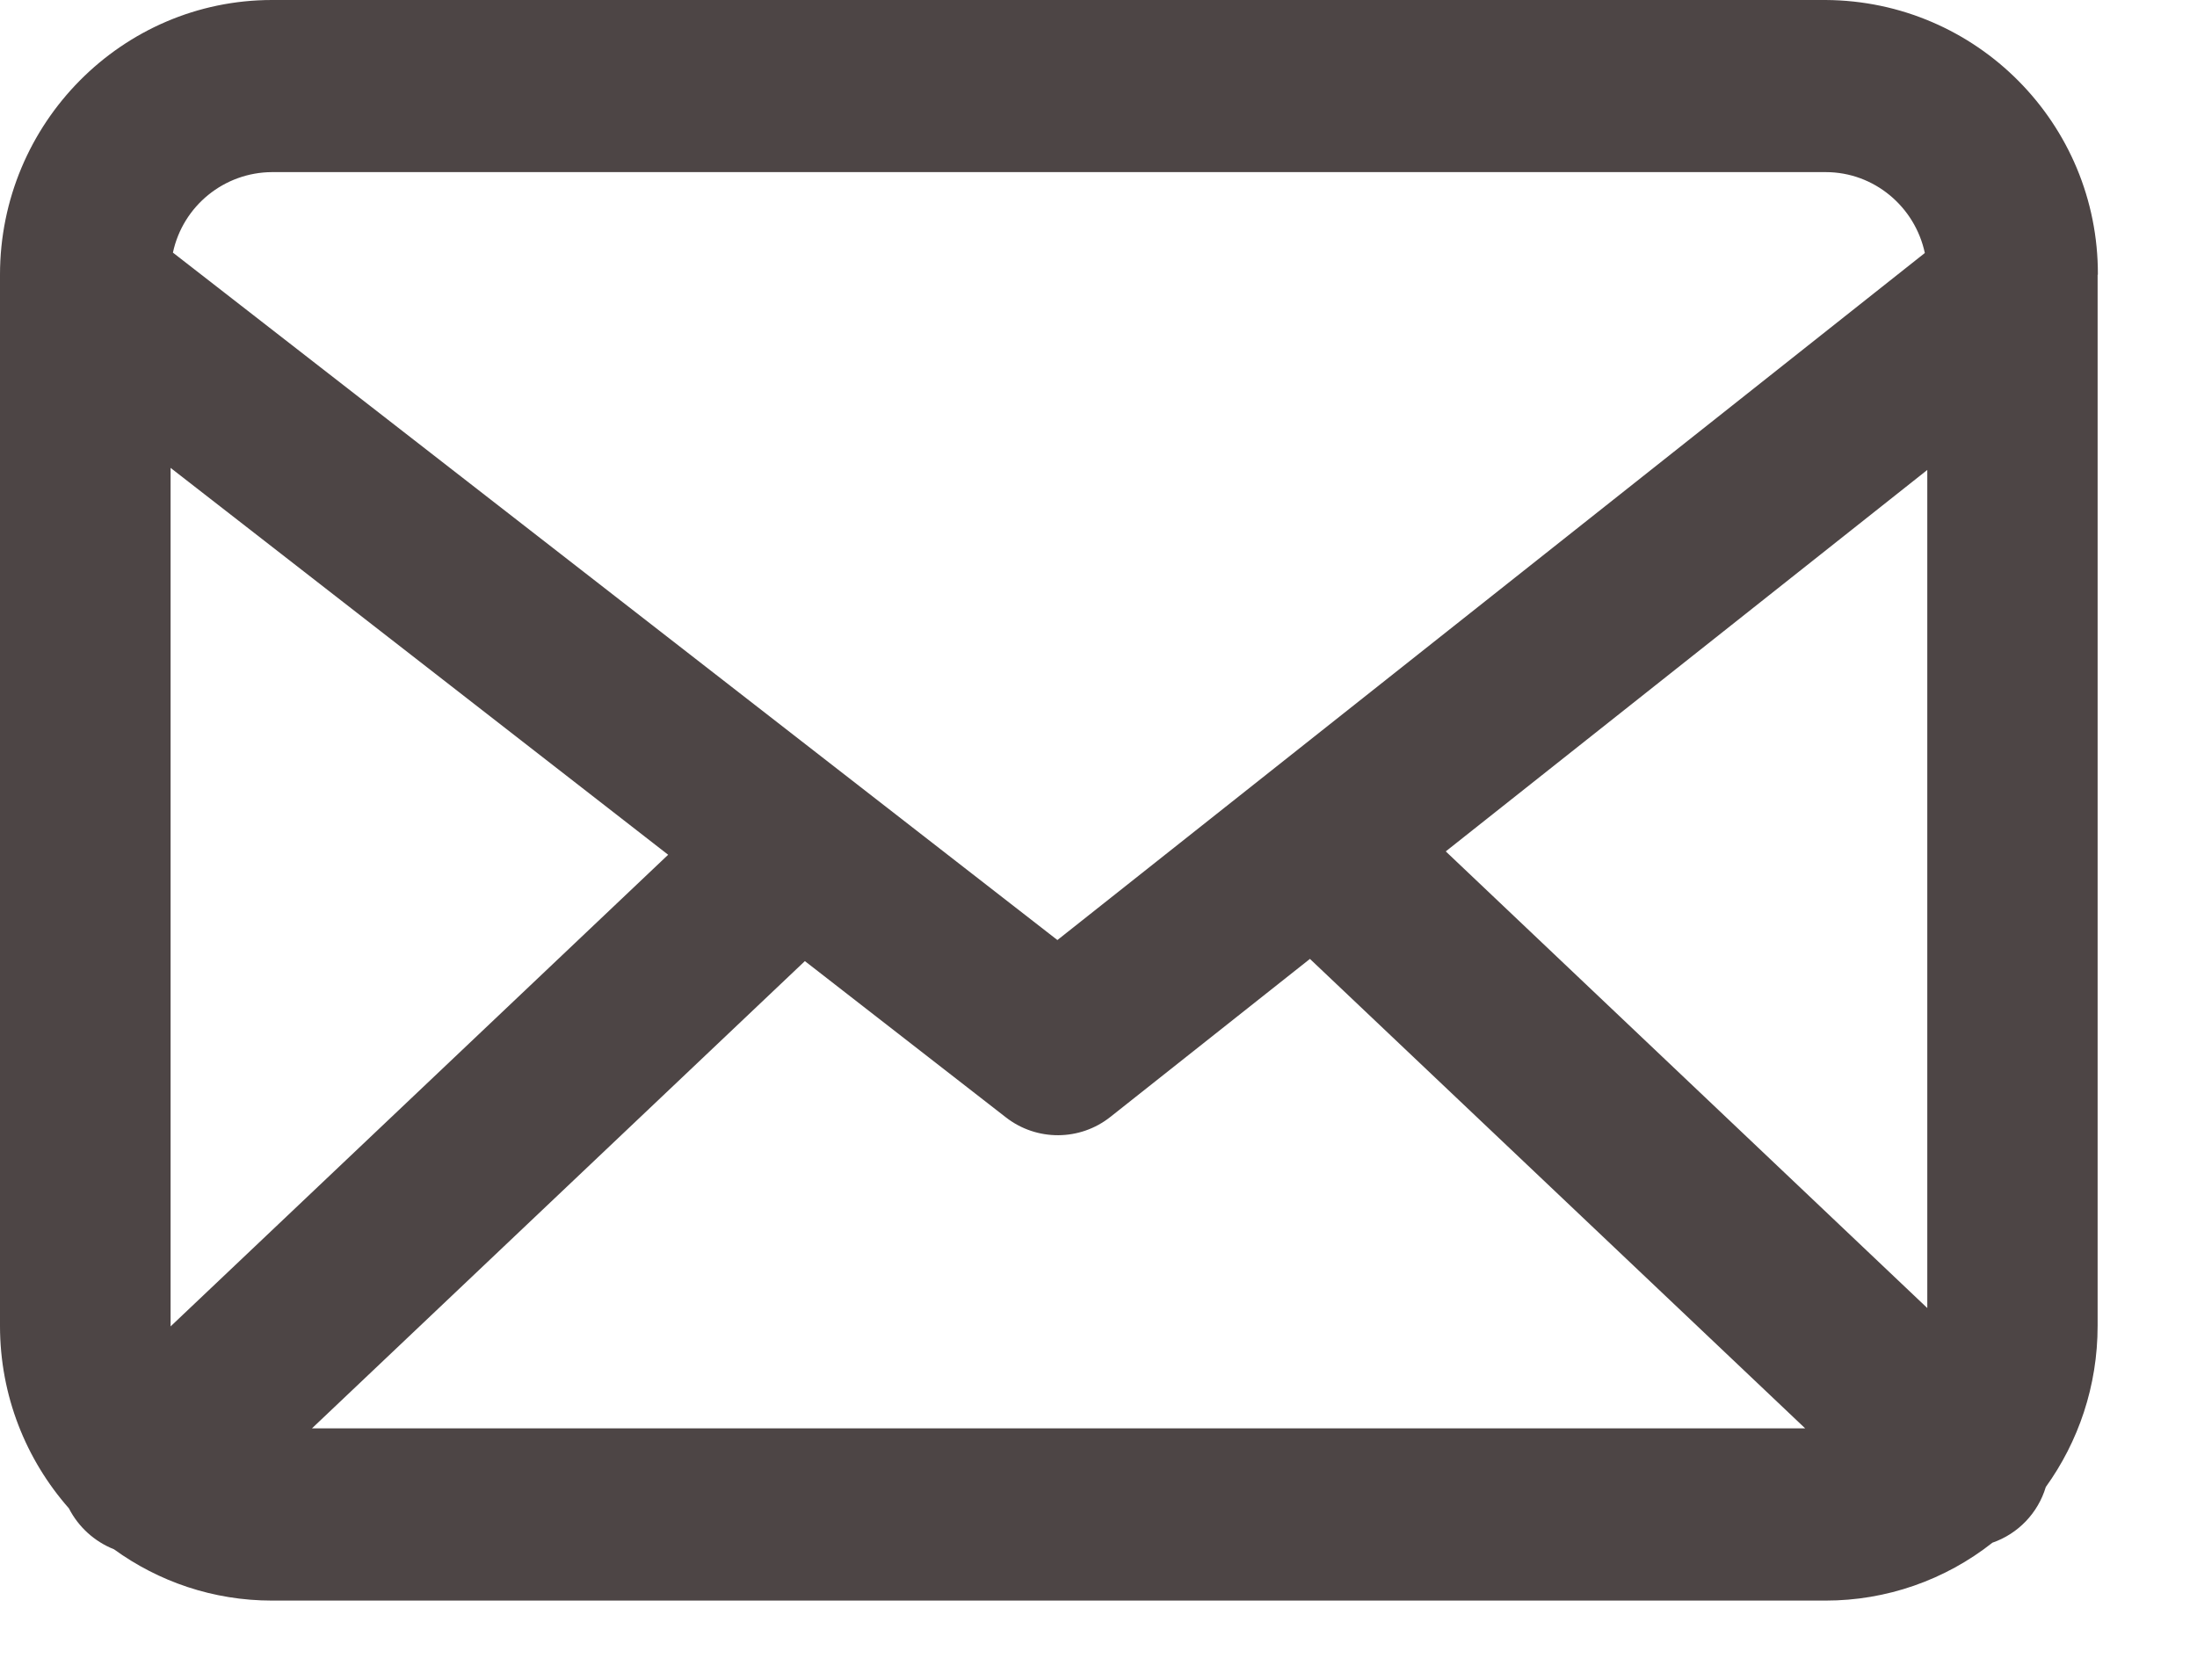
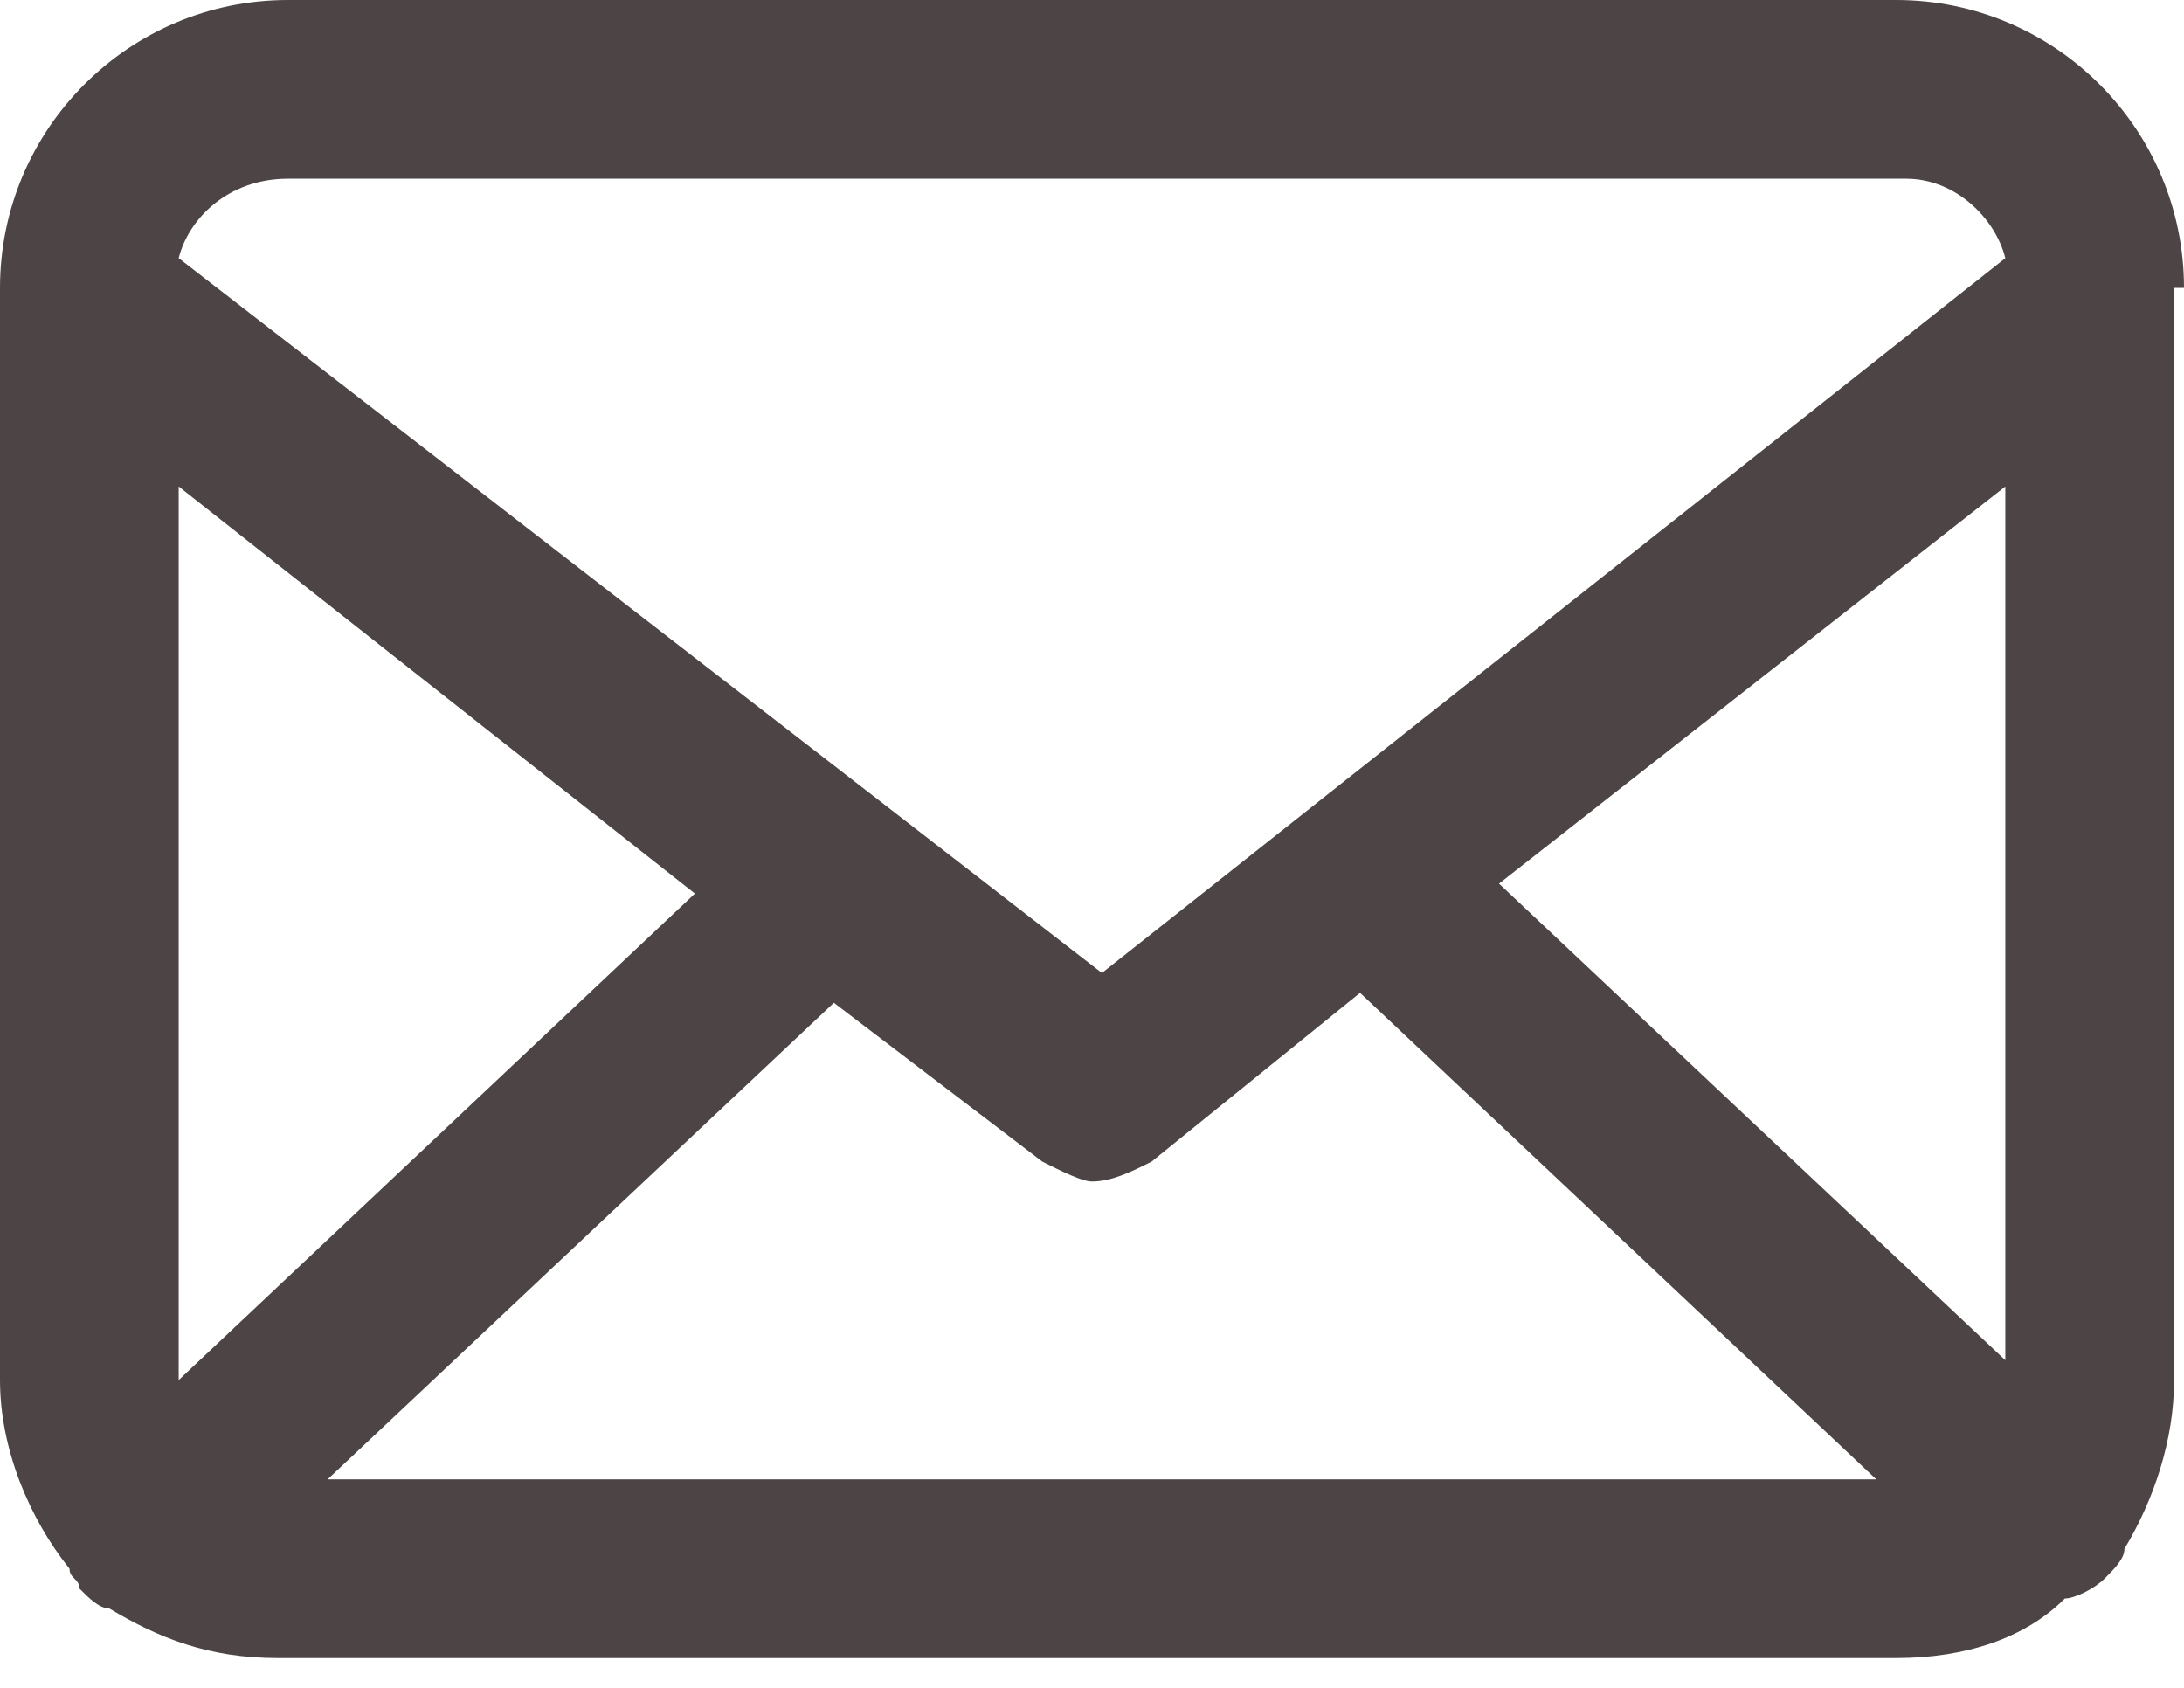
- <svg xmlns="http://www.w3.org/2000/svg" width="17" height="13" viewBox="0 0 17 13">
-   <path d="M2.105 1.332h12.022c.376 0 .691.269.767.626L8.182 7.275l-6.844-5.32a.788.788 0 0 1 .767-.623zm4.123 6.106l1.555 1.209a.654.654 0 0 0 .81-.004l1.543-1.222 3.832 3.633H2.414l3.814-3.616zM1.32 10.261v-6.64l3.85 2.994-3.85 3.65v-.004zm13.593-.138l-3.726-3.534 3.726-2.952v6.486zm1.32-7.997A2.118 2.118 0 0 0 14.126 0H2.105C.945 0 0 .954 0 2.126v8.135c0 .542.202 1.036.533 1.412a.669.669 0 0 0 .349.317c.345.25.767.397 1.223.397h12.022a2.08 2.08 0 0 0 1.29-.448.655.655 0 0 0 .413-.431c.252-.35.401-.781.401-1.247V2.126z" fill="#4D4545" fill-rule="evenodd" />
+ <svg xmlns="http://www.w3.org/2000/svg" version="1.1" id="Layer_1" x="0px" y="0px" viewBox="0 0 22 17" style="enable-background:new 0 0 22 17;" xml:space="preserve">
+   <style type="text/css">
+ 	.st0{fill:#4D4545;}
+ </style>
+   <path id="Fill-1" class="st0" d="M2.9,1.8h16.3c0.5,0,0.9,0.4,1,0.8l-9.1,7.2L1.8,2.6C1.9,2.2,2.3,1.8,2.9,1.8L2.9,1.8z M8.4,10.1  l2.1,1.6c0.2,0.1,0.4,0.2,0.5,0.2c0.2,0,0.4-0.1,0.6-0.2l2.1-1.7l5.2,4.9H3.3L8.4,10.1z M1.8,13.9v-9L7,9L1.8,13.9  C1.8,13.9,1.8,13.9,1.8,13.9L1.8,13.9z M20.2,13.7l-5.1-4.8l5.1-4V13.7z M22,2.9C22,1.3,20.7,0,19.1,0H2.9C1.3,0,0,1.3,0,2.9v11  c0,0.7,0.3,1.4,0.7,1.9c0,0.1,0.1,0.1,0.1,0.2c0.1,0.1,0.2,0.2,0.3,0.2c0.5,0.3,1,0.5,1.7,0.5h16.3c0.7,0,1.3-0.2,1.7-0.6  c0.1,0,0.3-0.1,0.4-0.2c0.1-0.1,0.2-0.2,0.2-0.3c0.3-0.5,0.5-1.1,0.5-1.7V2.9z" />
</svg>
